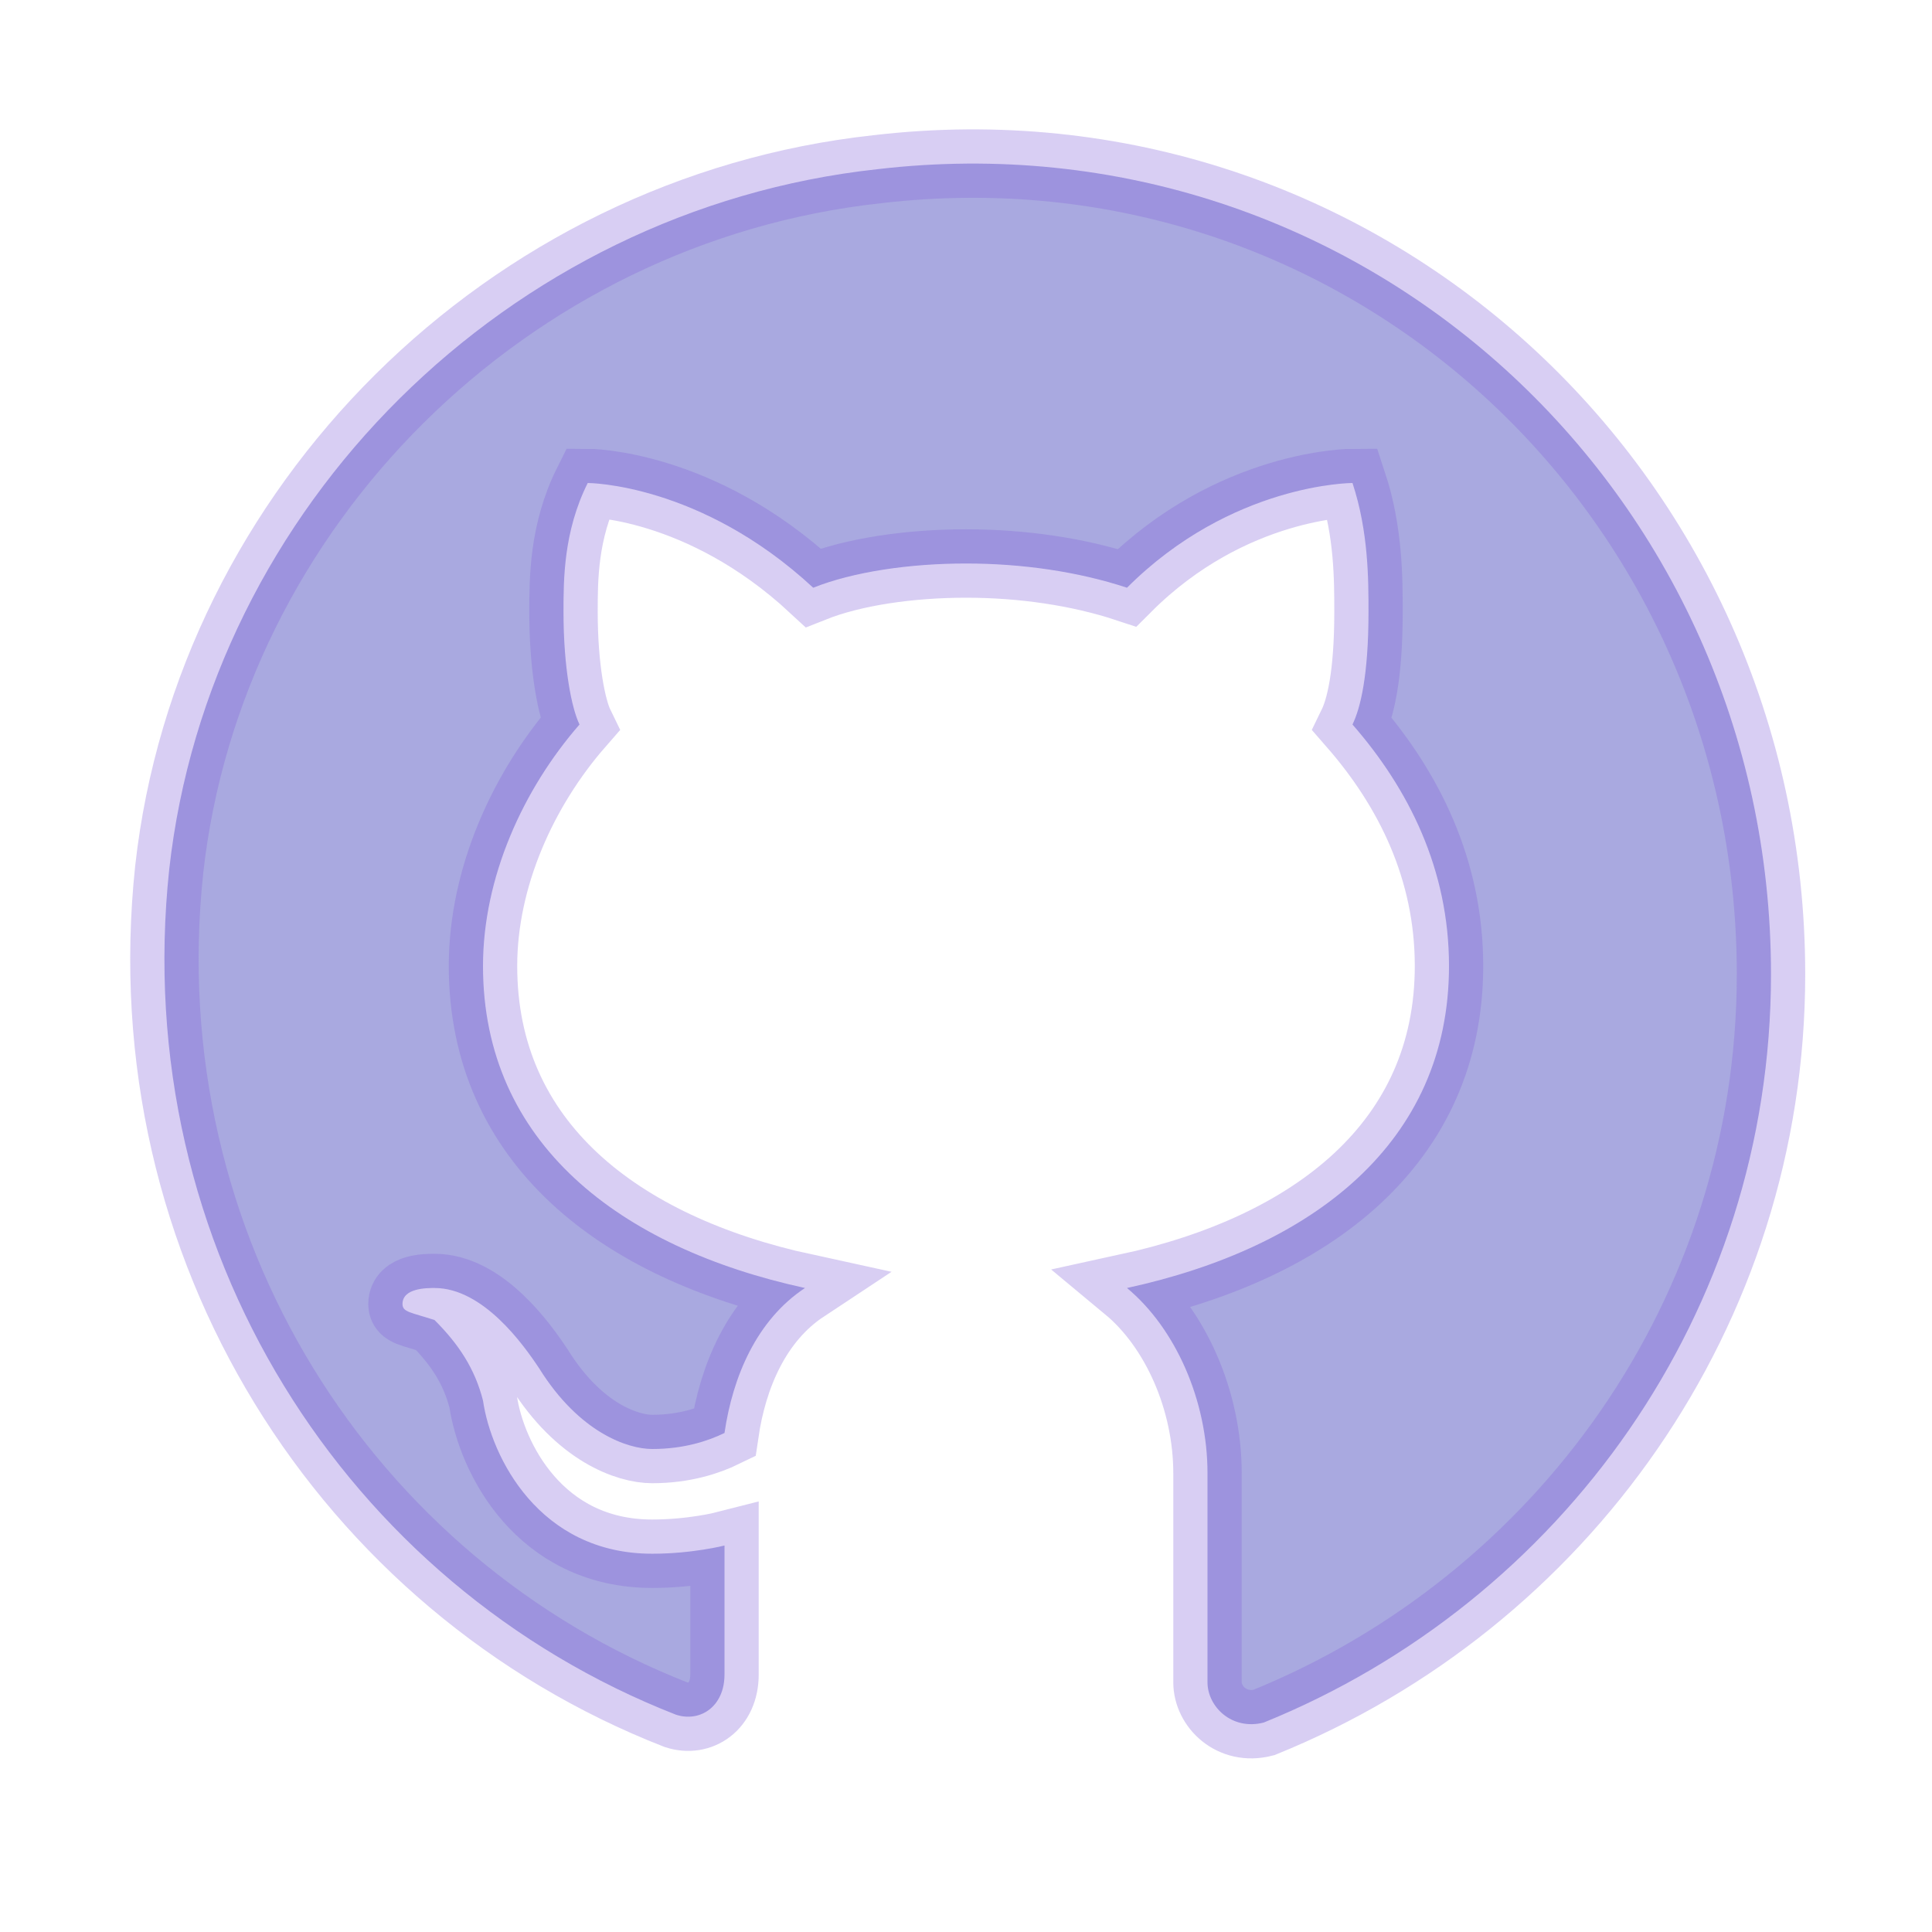
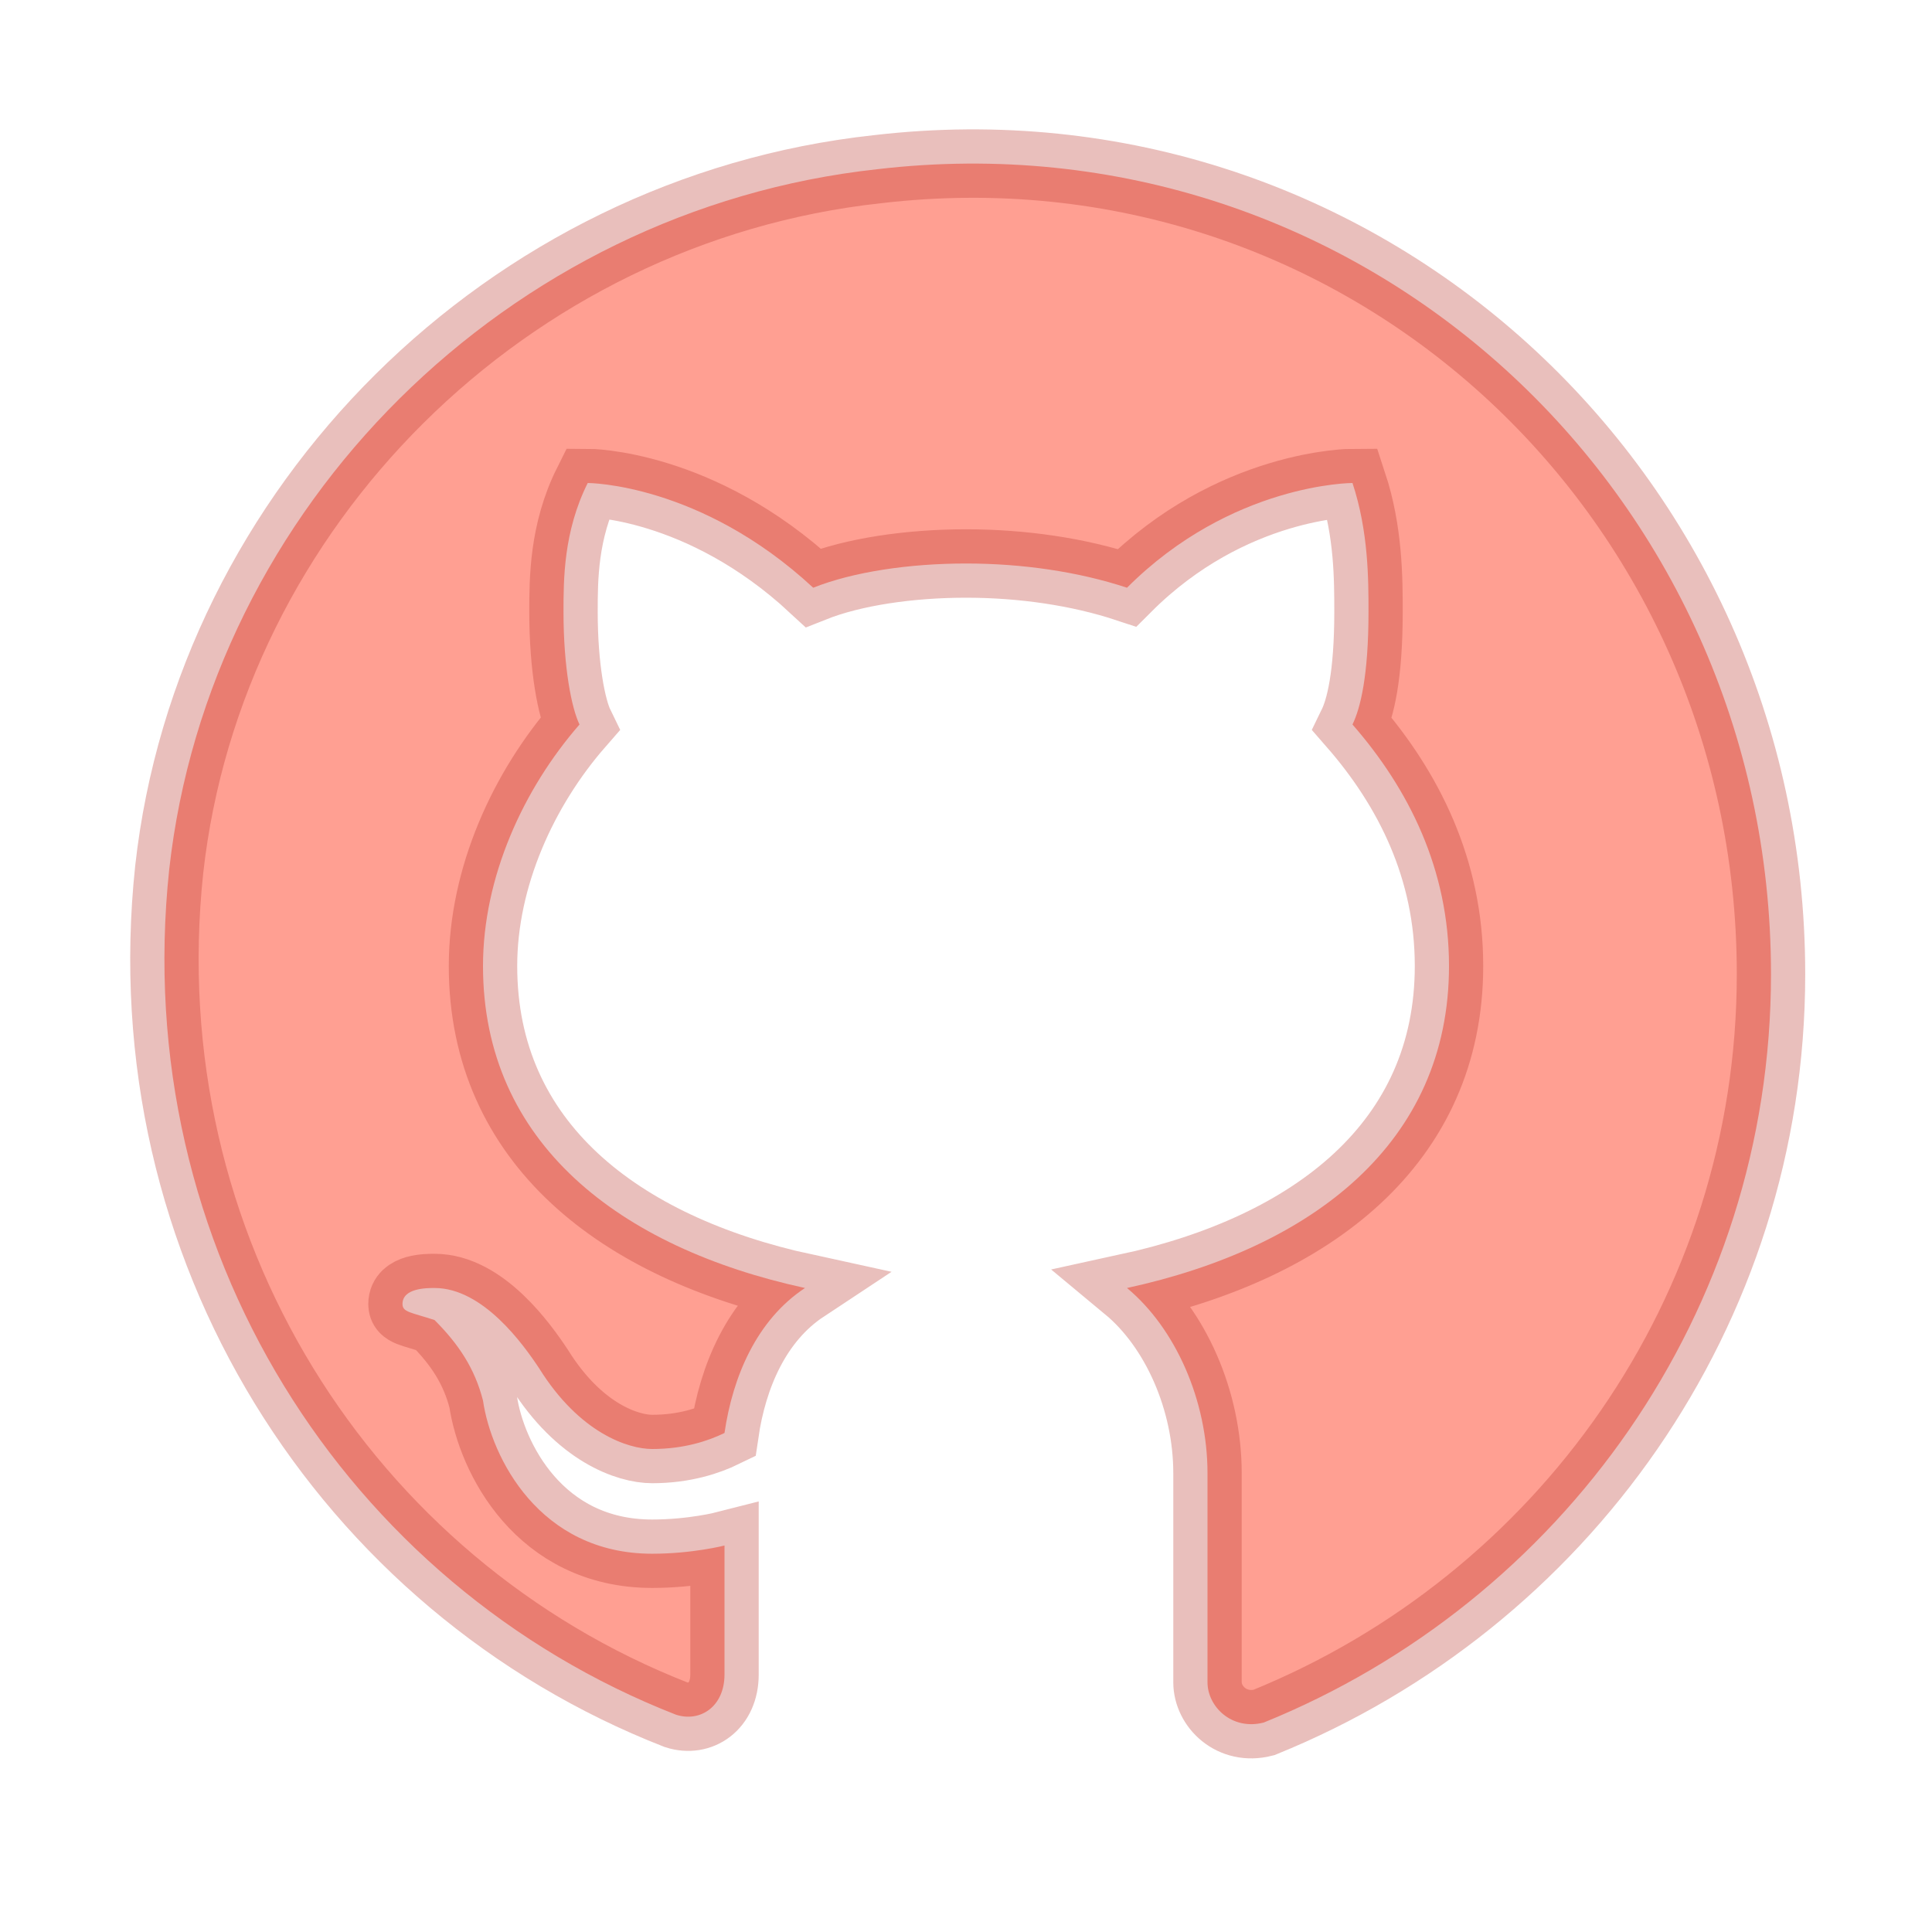
<svg xmlns="http://www.w3.org/2000/svg" viewBox="0 0 24 24" width="24px" height="24px" version="1.1" id="svg5">
  <defs id="defs9" />
-   <g id="surface77532996" style="fill:#a9a9e0;fill-opacity:1;stroke:#8565da;stroke-opacity:0.313;stroke-width:0.85;stroke-miterlimit:4;stroke-dasharray:none">
-     <path style="stroke:#8565da;fill-rule:nonzero;fill:#a9a9e0;fill-opacity:1;stroke-opacity:0.313;stroke-width:0.85;stroke-miterlimit:4;stroke-dasharray:none" d="M 10.898 2.102 C 6.301 2.602 2.602 6.301 2.102 10.801 C 1.602 15.5 4.301 19.699 8.398 21.301 C 8.699 21.398 9 21.199 9 20.801 L 9 19.199 C 9 19.199 8.602 19.301 8.102 19.301 C 6.699 19.301 6.102 18.102 6 17.398 C 5.898 17 5.699 16.699 5.398 16.398 C 5.102 16.301 5 16.301 5 16.199 C 5 16 5.301 16 5.398 16 C 6 16 6.5 16.699 6.699 17 C 7.199 17.801 7.801 18 8.102 18 C 8.5 18 8.801 17.898 9 17.801 C 9.102 17.102 9.398 16.398 10 16 C 7.699 15.5 6 14.199 6 12 C 6 10.898 6.5 9.801 7.199 9 C 7.102 8.801 7 8.301 7 7.602 C 7 7.199 7 6.602 7.301 6 C 7.301 6 8.699 6 10.102 7.301 C 10.602 7.102 11.301 7 12 7 C 12.699 7 13.398 7.102 14 7.301 C 15.301 6 16.801 6 16.801 6 C 17 6.602 17 7.199 17 7.602 C 17 8.398 16.898 8.801 16.801 9 C 17.5 9.801 18 10.801 18 12 C 18 14.199 16.301 15.5 14 16 C 14.602 16.5 15 17.398 15 18.301 L 15 20.898 C 15 21.199 15.301 21.5 15.699 21.398 C 19.398 19.898 22 16.301 22 12.102 C 22 6.102 16.898 1.398 10.898 2.102 Z M 10.898 2.102 " id="path2" />
+   <g id="surface77532996" style="fill:#ff9f92;fill-opacity:1;stroke:#b9362a;stroke-opacity:0.313;stroke-width:0.85;stroke-miterlimit:4;stroke-dasharray:none">
+     <path style="stroke:#b9362a;fill-rule:nonzero;fill:#ff9f92;fill-opacity:1;stroke-opacity:0.313;stroke-width:0.85;stroke-miterlimit:4;stroke-dasharray:none" d="M 10.898 2.102 C 6.301 2.602 2.602 6.301 2.102 10.801 C 1.602 15.5 4.301 19.699 8.398 21.301 C 8.699 21.398 9 21.199 9 20.801 L 9 19.199 C 9 19.199 8.602 19.301 8.102 19.301 C 6.699 19.301 6.102 18.102 6 17.398 C 5.898 17 5.699 16.699 5.398 16.398 C 5.102 16.301 5 16.301 5 16.199 C 5 16 5.301 16 5.398 16 C 6 16 6.5 16.699 6.699 17 C 7.199 17.801 7.801 18 8.102 18 C 8.5 18 8.801 17.898 9 17.801 C 9.102 17.102 9.398 16.398 10 16 C 7.699 15.5 6 14.199 6 12 C 6 10.898 6.5 9.801 7.199 9 C 7.102 8.801 7 8.301 7 7.602 C 7 7.199 7 6.602 7.301 6 C 7.301 6 8.699 6 10.102 7.301 C 10.602 7.102 11.301 7 12 7 C 12.699 7 13.398 7.102 14 7.301 C 15.301 6 16.801 6 16.801 6 C 17 6.602 17 7.199 17 7.602 C 17 8.398 16.898 8.801 16.801 9 C 17.5 9.801 18 10.801 18 12 C 18 14.199 16.301 15.5 14 16 C 14.602 16.5 15 17.398 15 18.301 L 15 20.898 C 15 21.199 15.301 21.5 15.699 21.398 C 19.398 19.898 22 16.301 22 12.102 C 22 6.102 16.898 1.398 10.898 2.102 Z M 10.898 2.102 " id="path2" />
  </g>
</svg>
